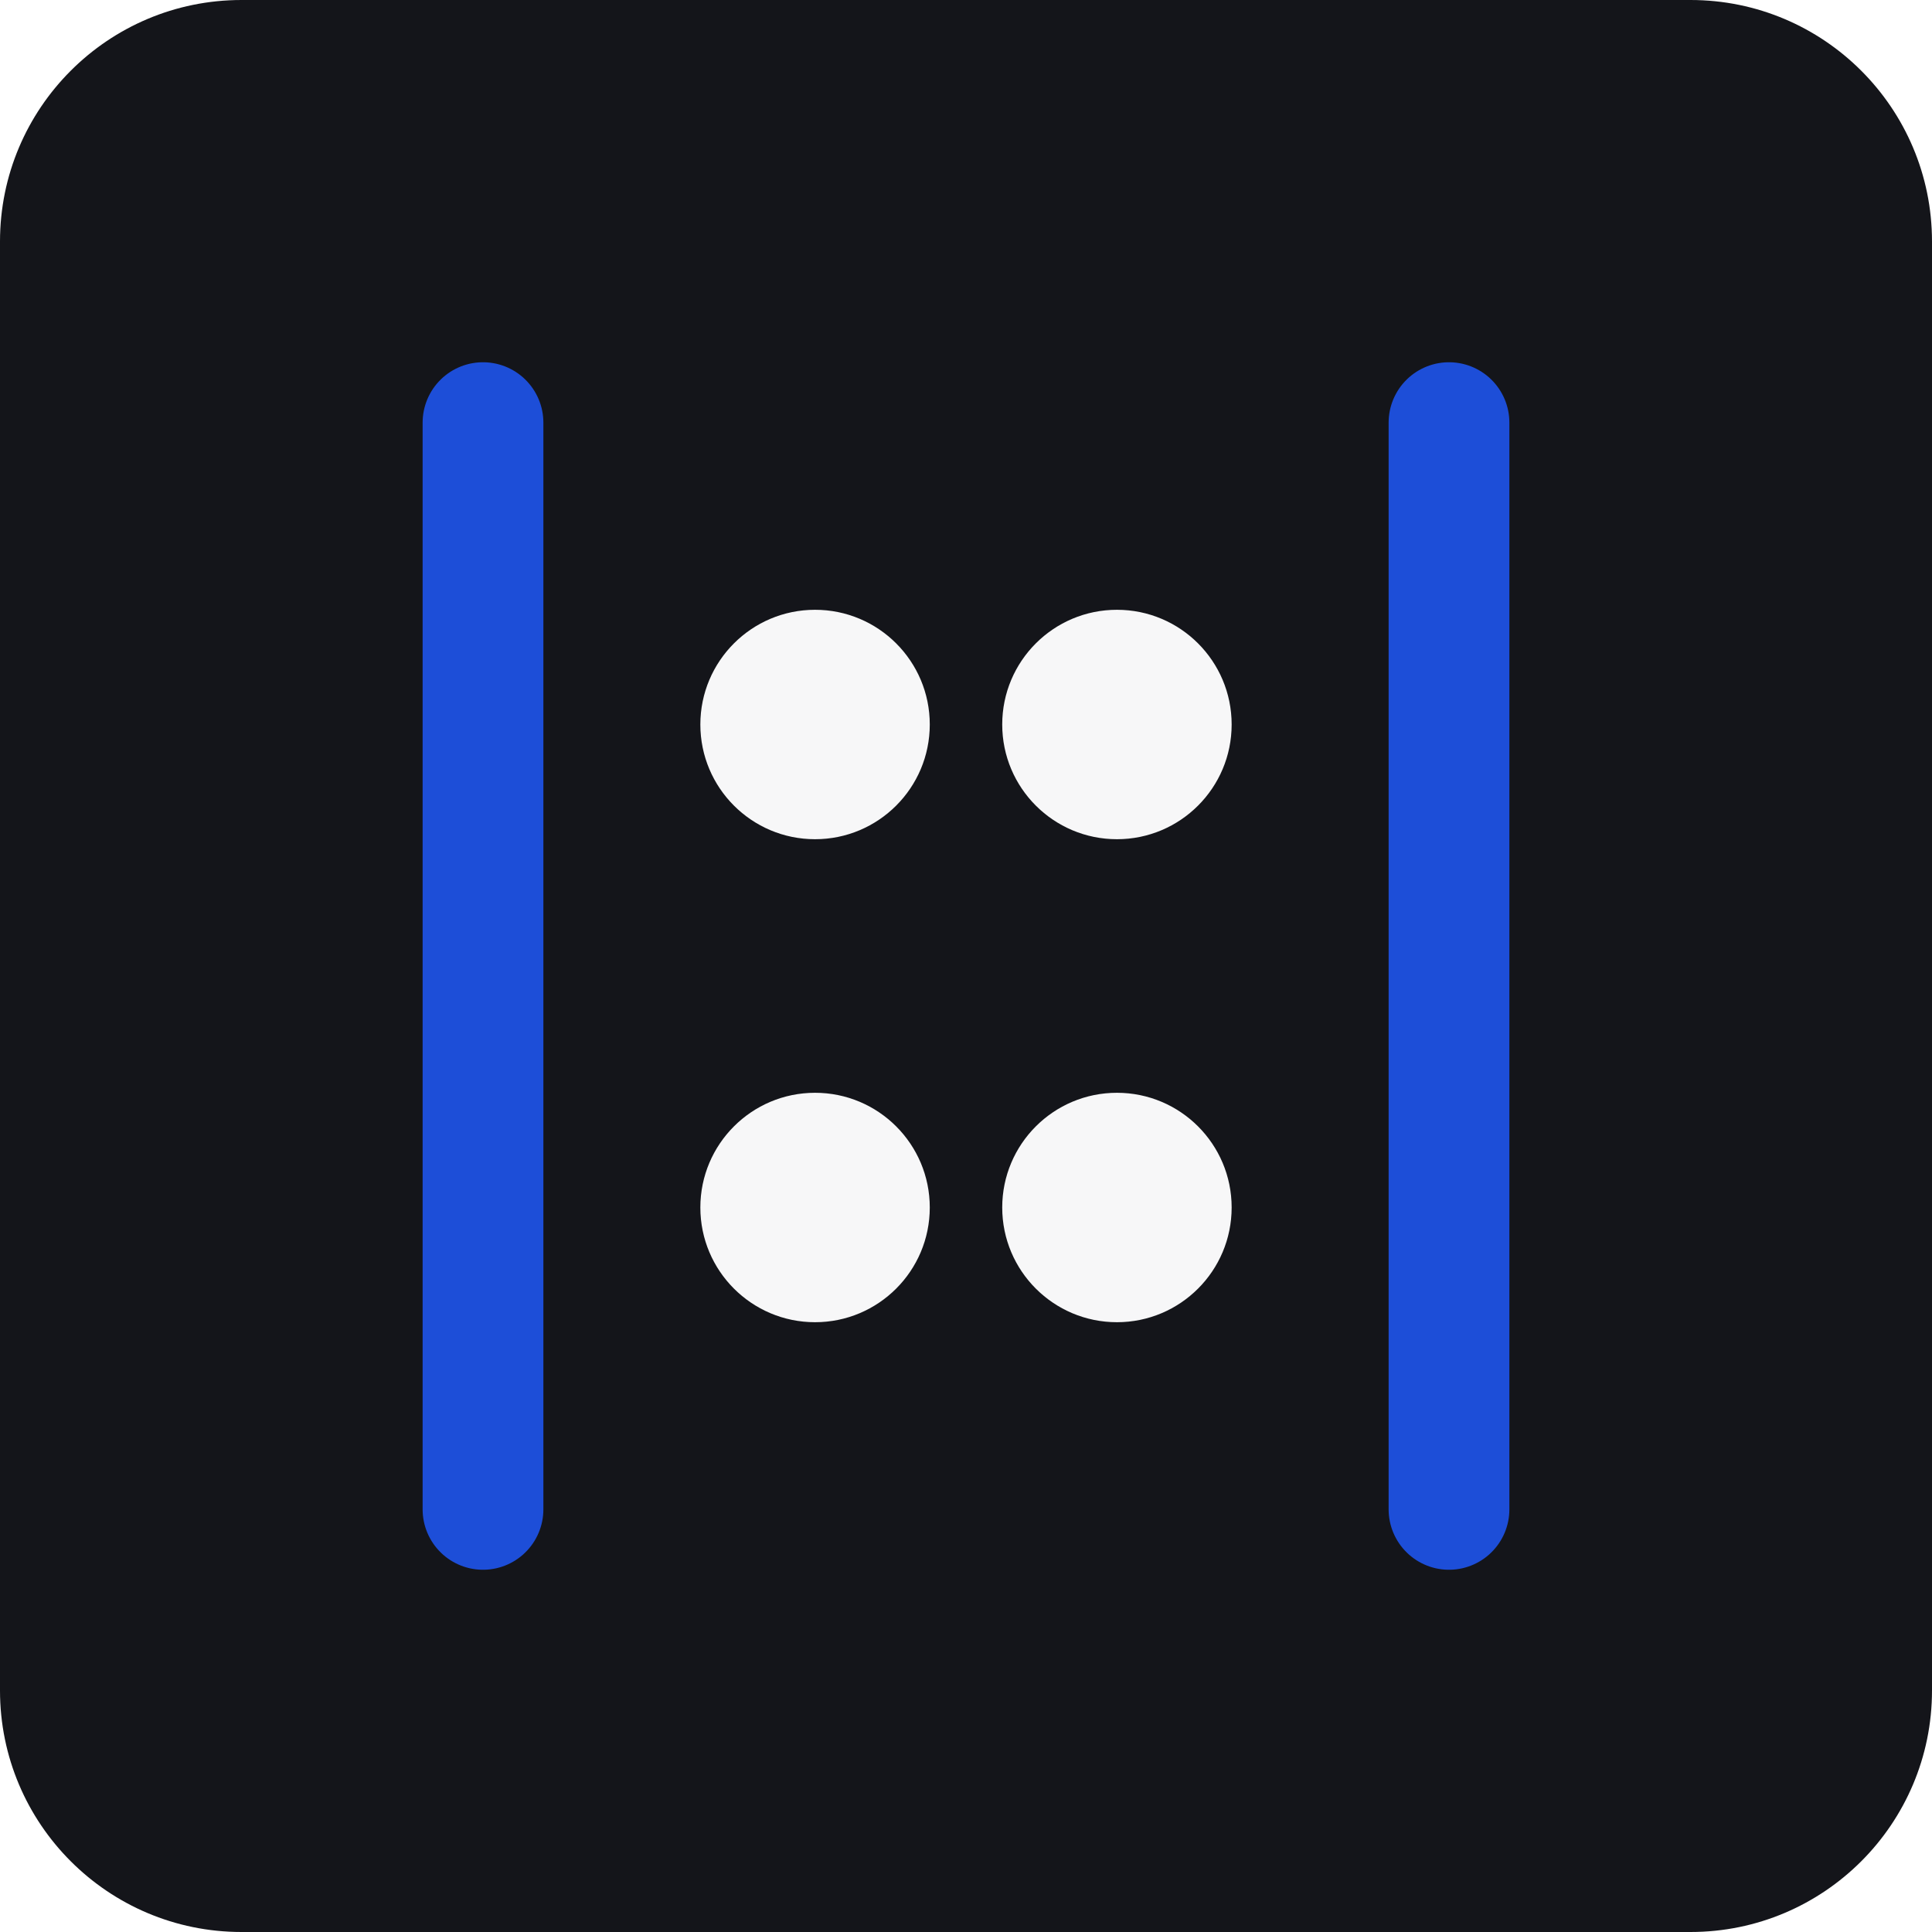
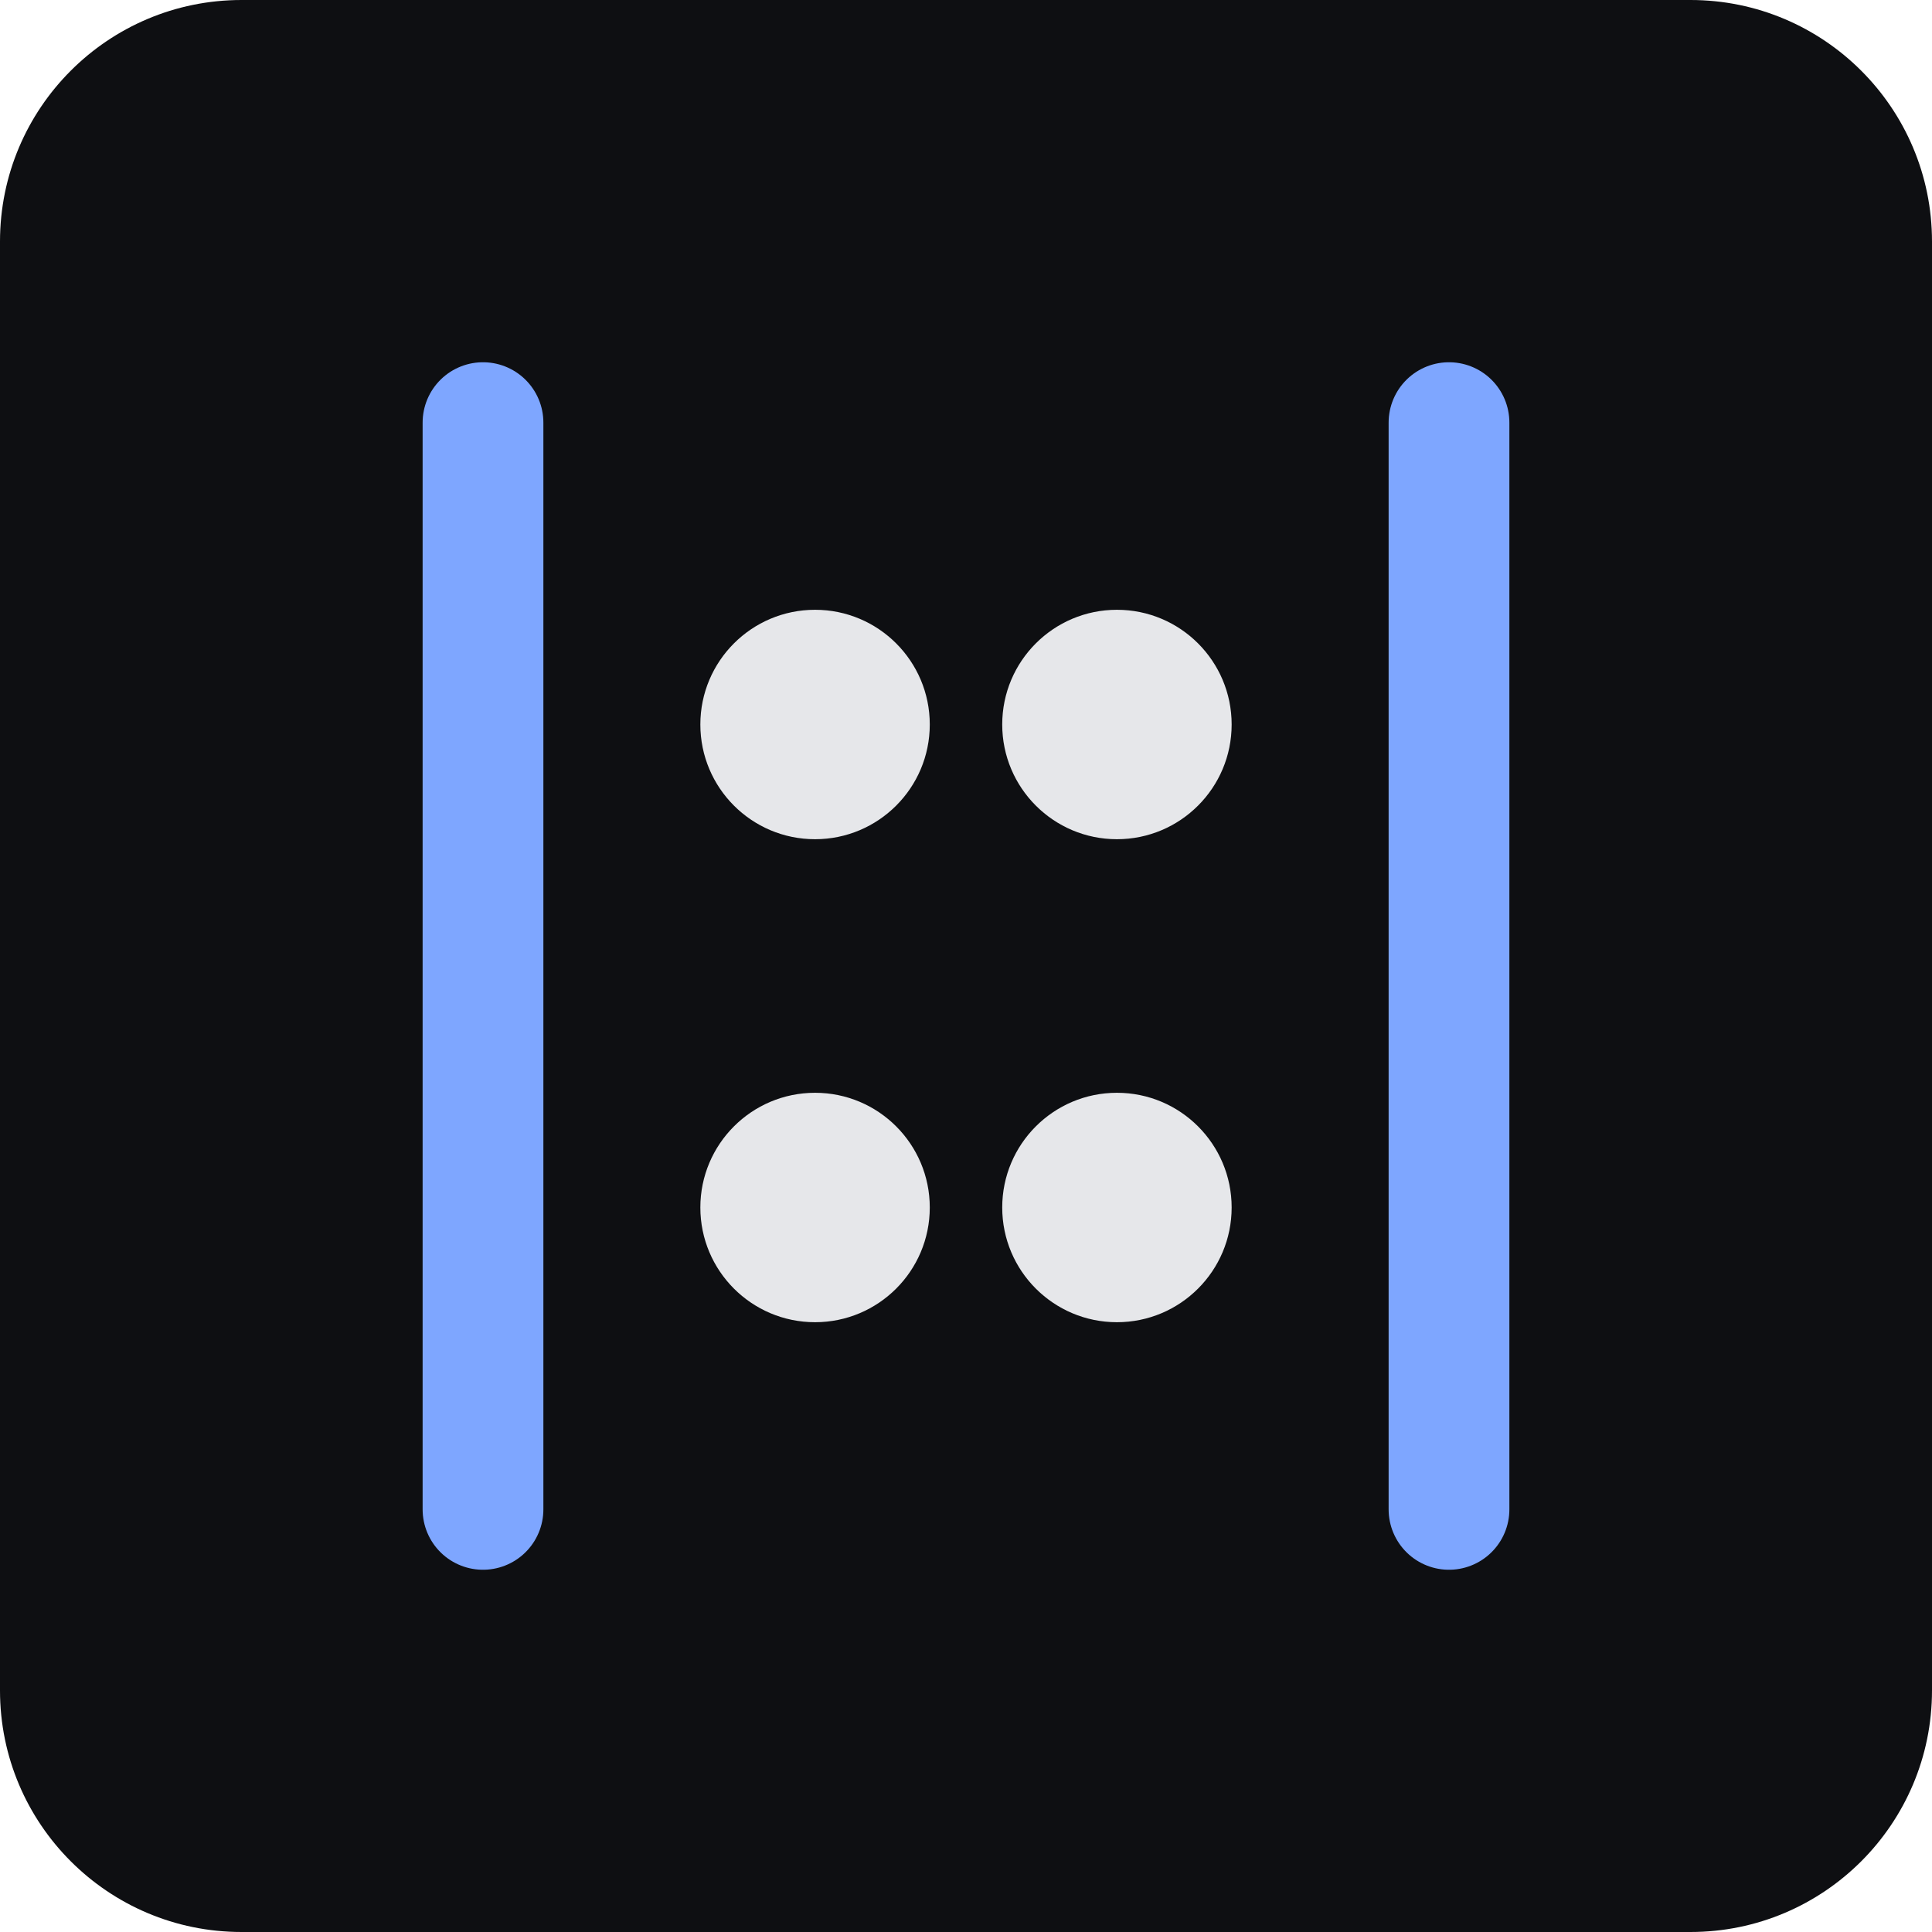
<svg xmlns="http://www.w3.org/2000/svg" viewBox="0 0 32 32">
-   <rect width="32" height="32" rx="4" fill="#14151a" />
-   <g stroke="#1d4ed8" stroke-width="2" stroke-linecap="round">
+   <rect width="32" height="32" rx="4" fill="#0e0f12" />
+   <g stroke="#7ea6ff" stroke-width="2" stroke-linecap="round">
    <path d="M8 7v18M24 7v18" />
  </g>
-   <g fill="#f7f7f8">
+   <g fill="#e6e7ea">
    <circle cx="13.5" cy="12" r="1.9" />
    <circle cx="18.5" cy="12" r="1.9" />
    <circle cx="13.5" cy="20" r="1.9" />
    <circle cx="18.5" cy="20" r="1.9" />
  </g>
</svg>
